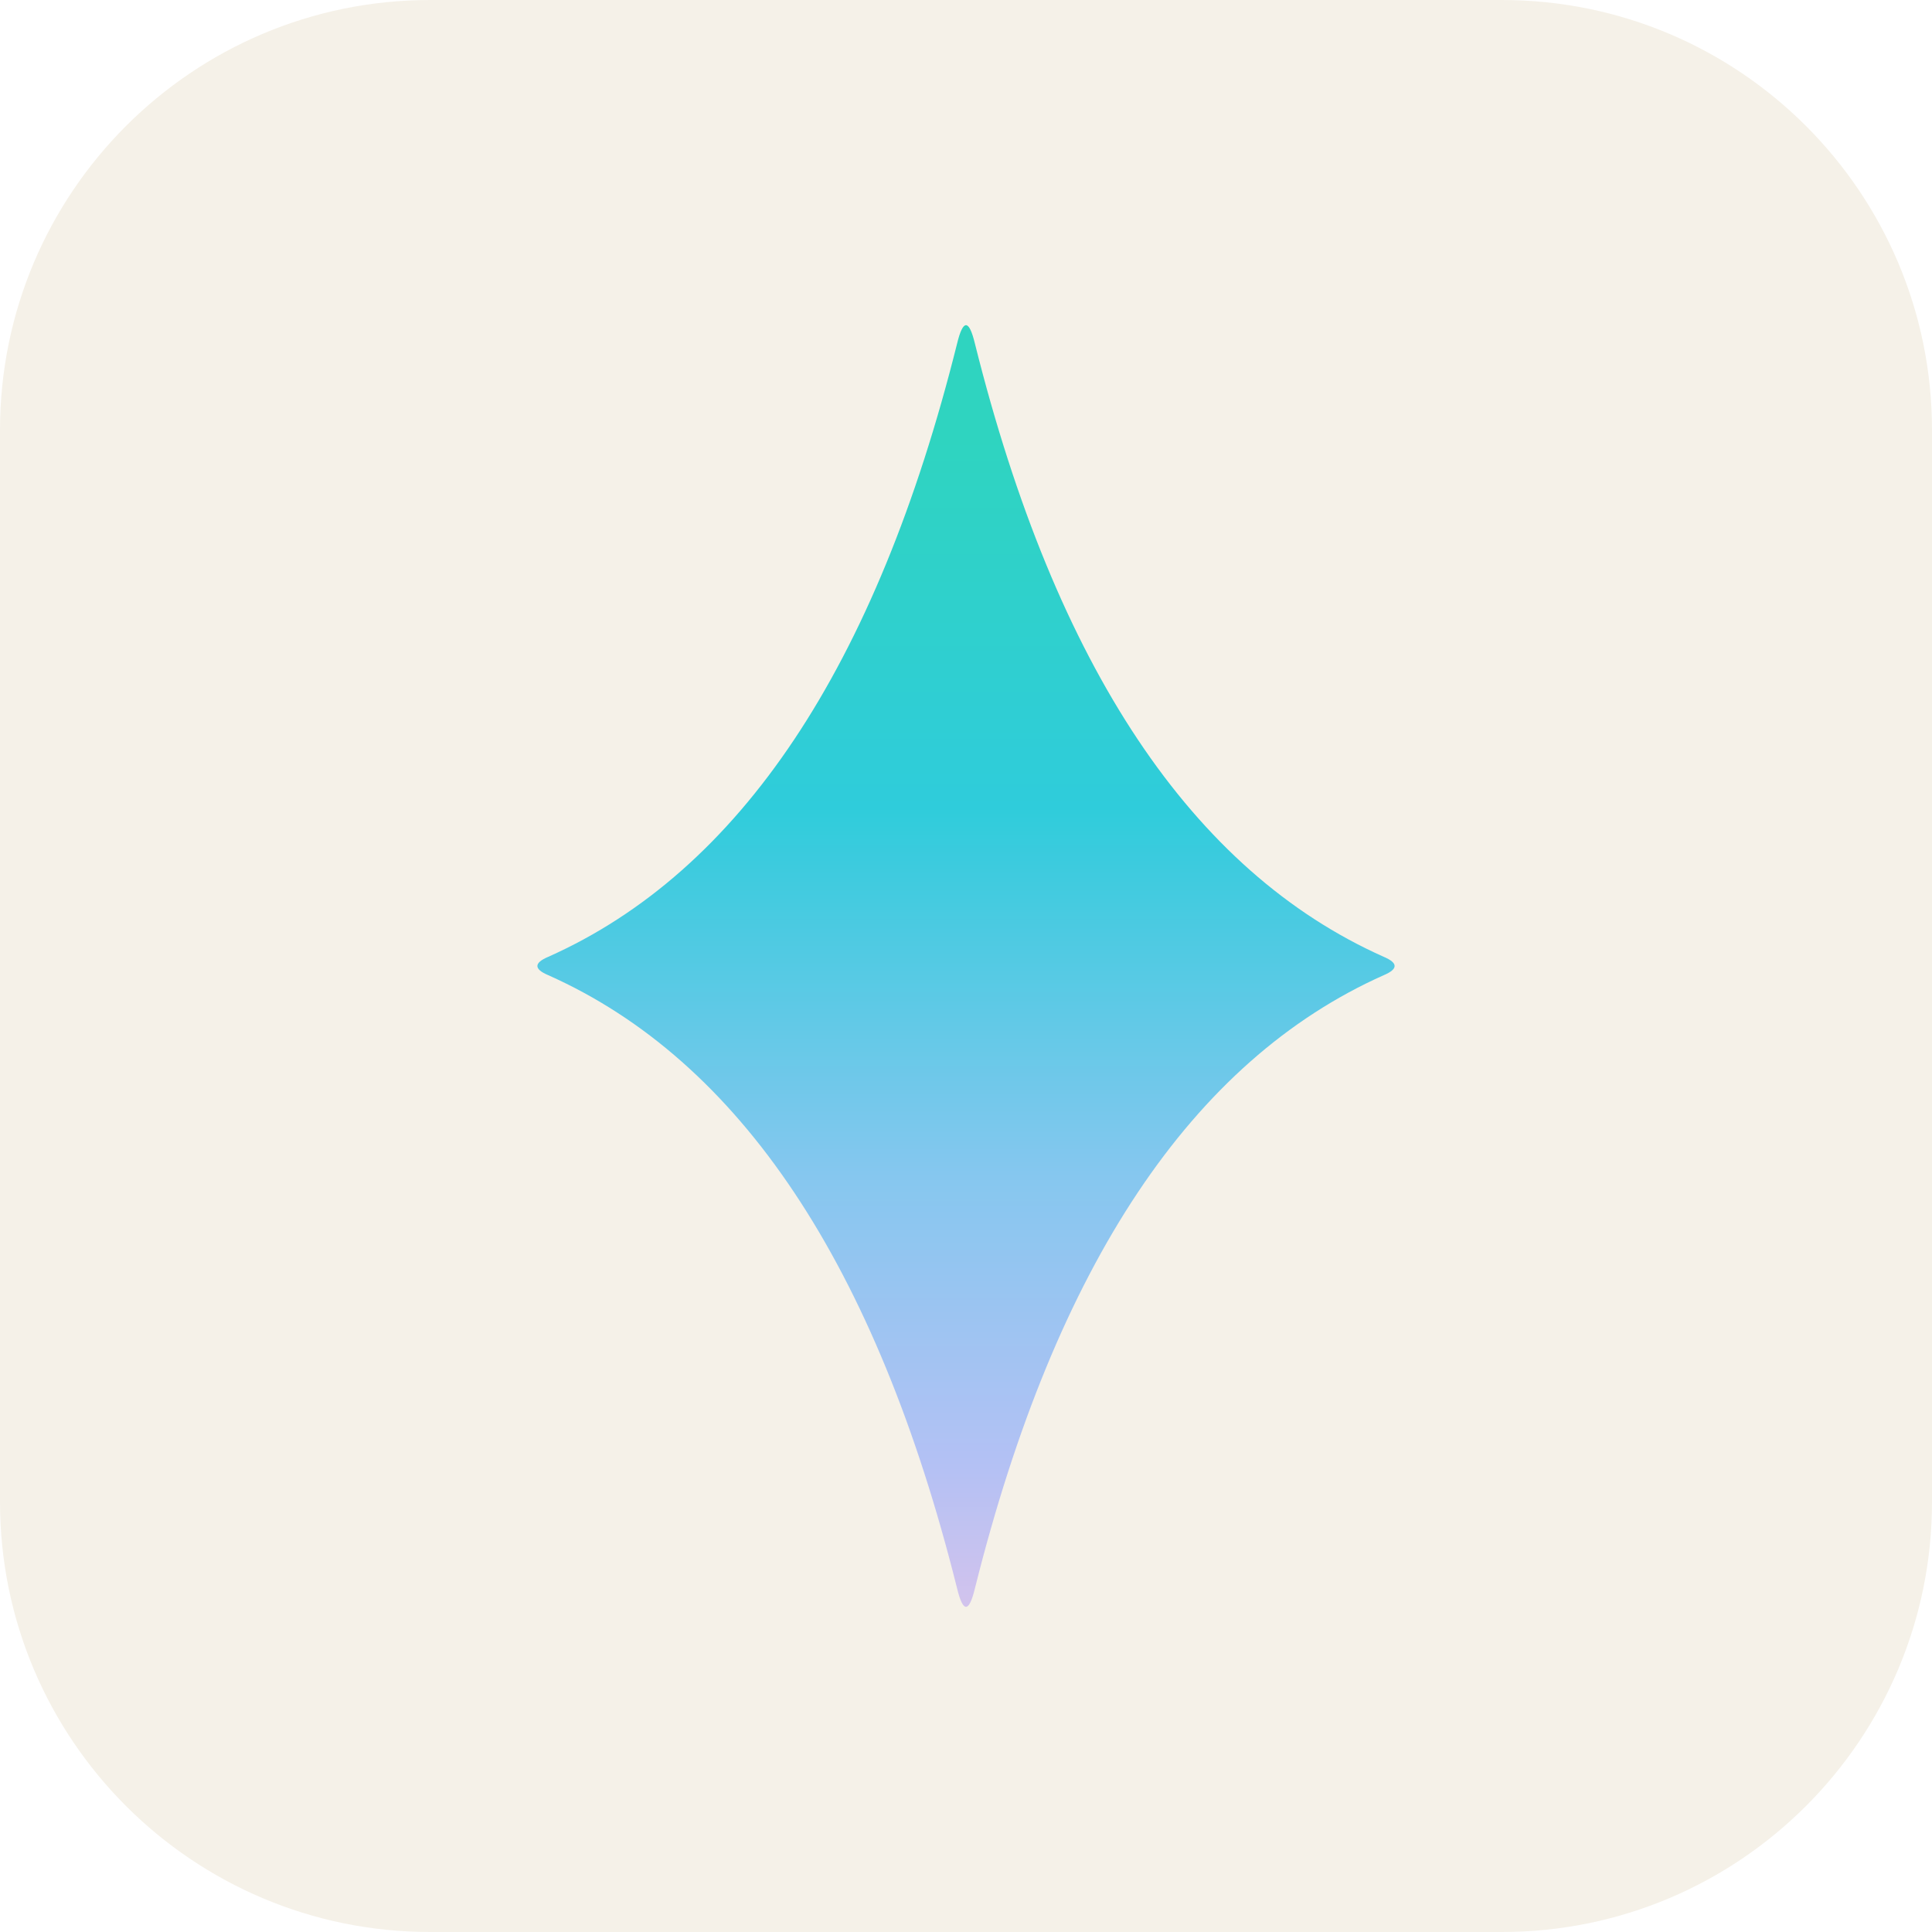
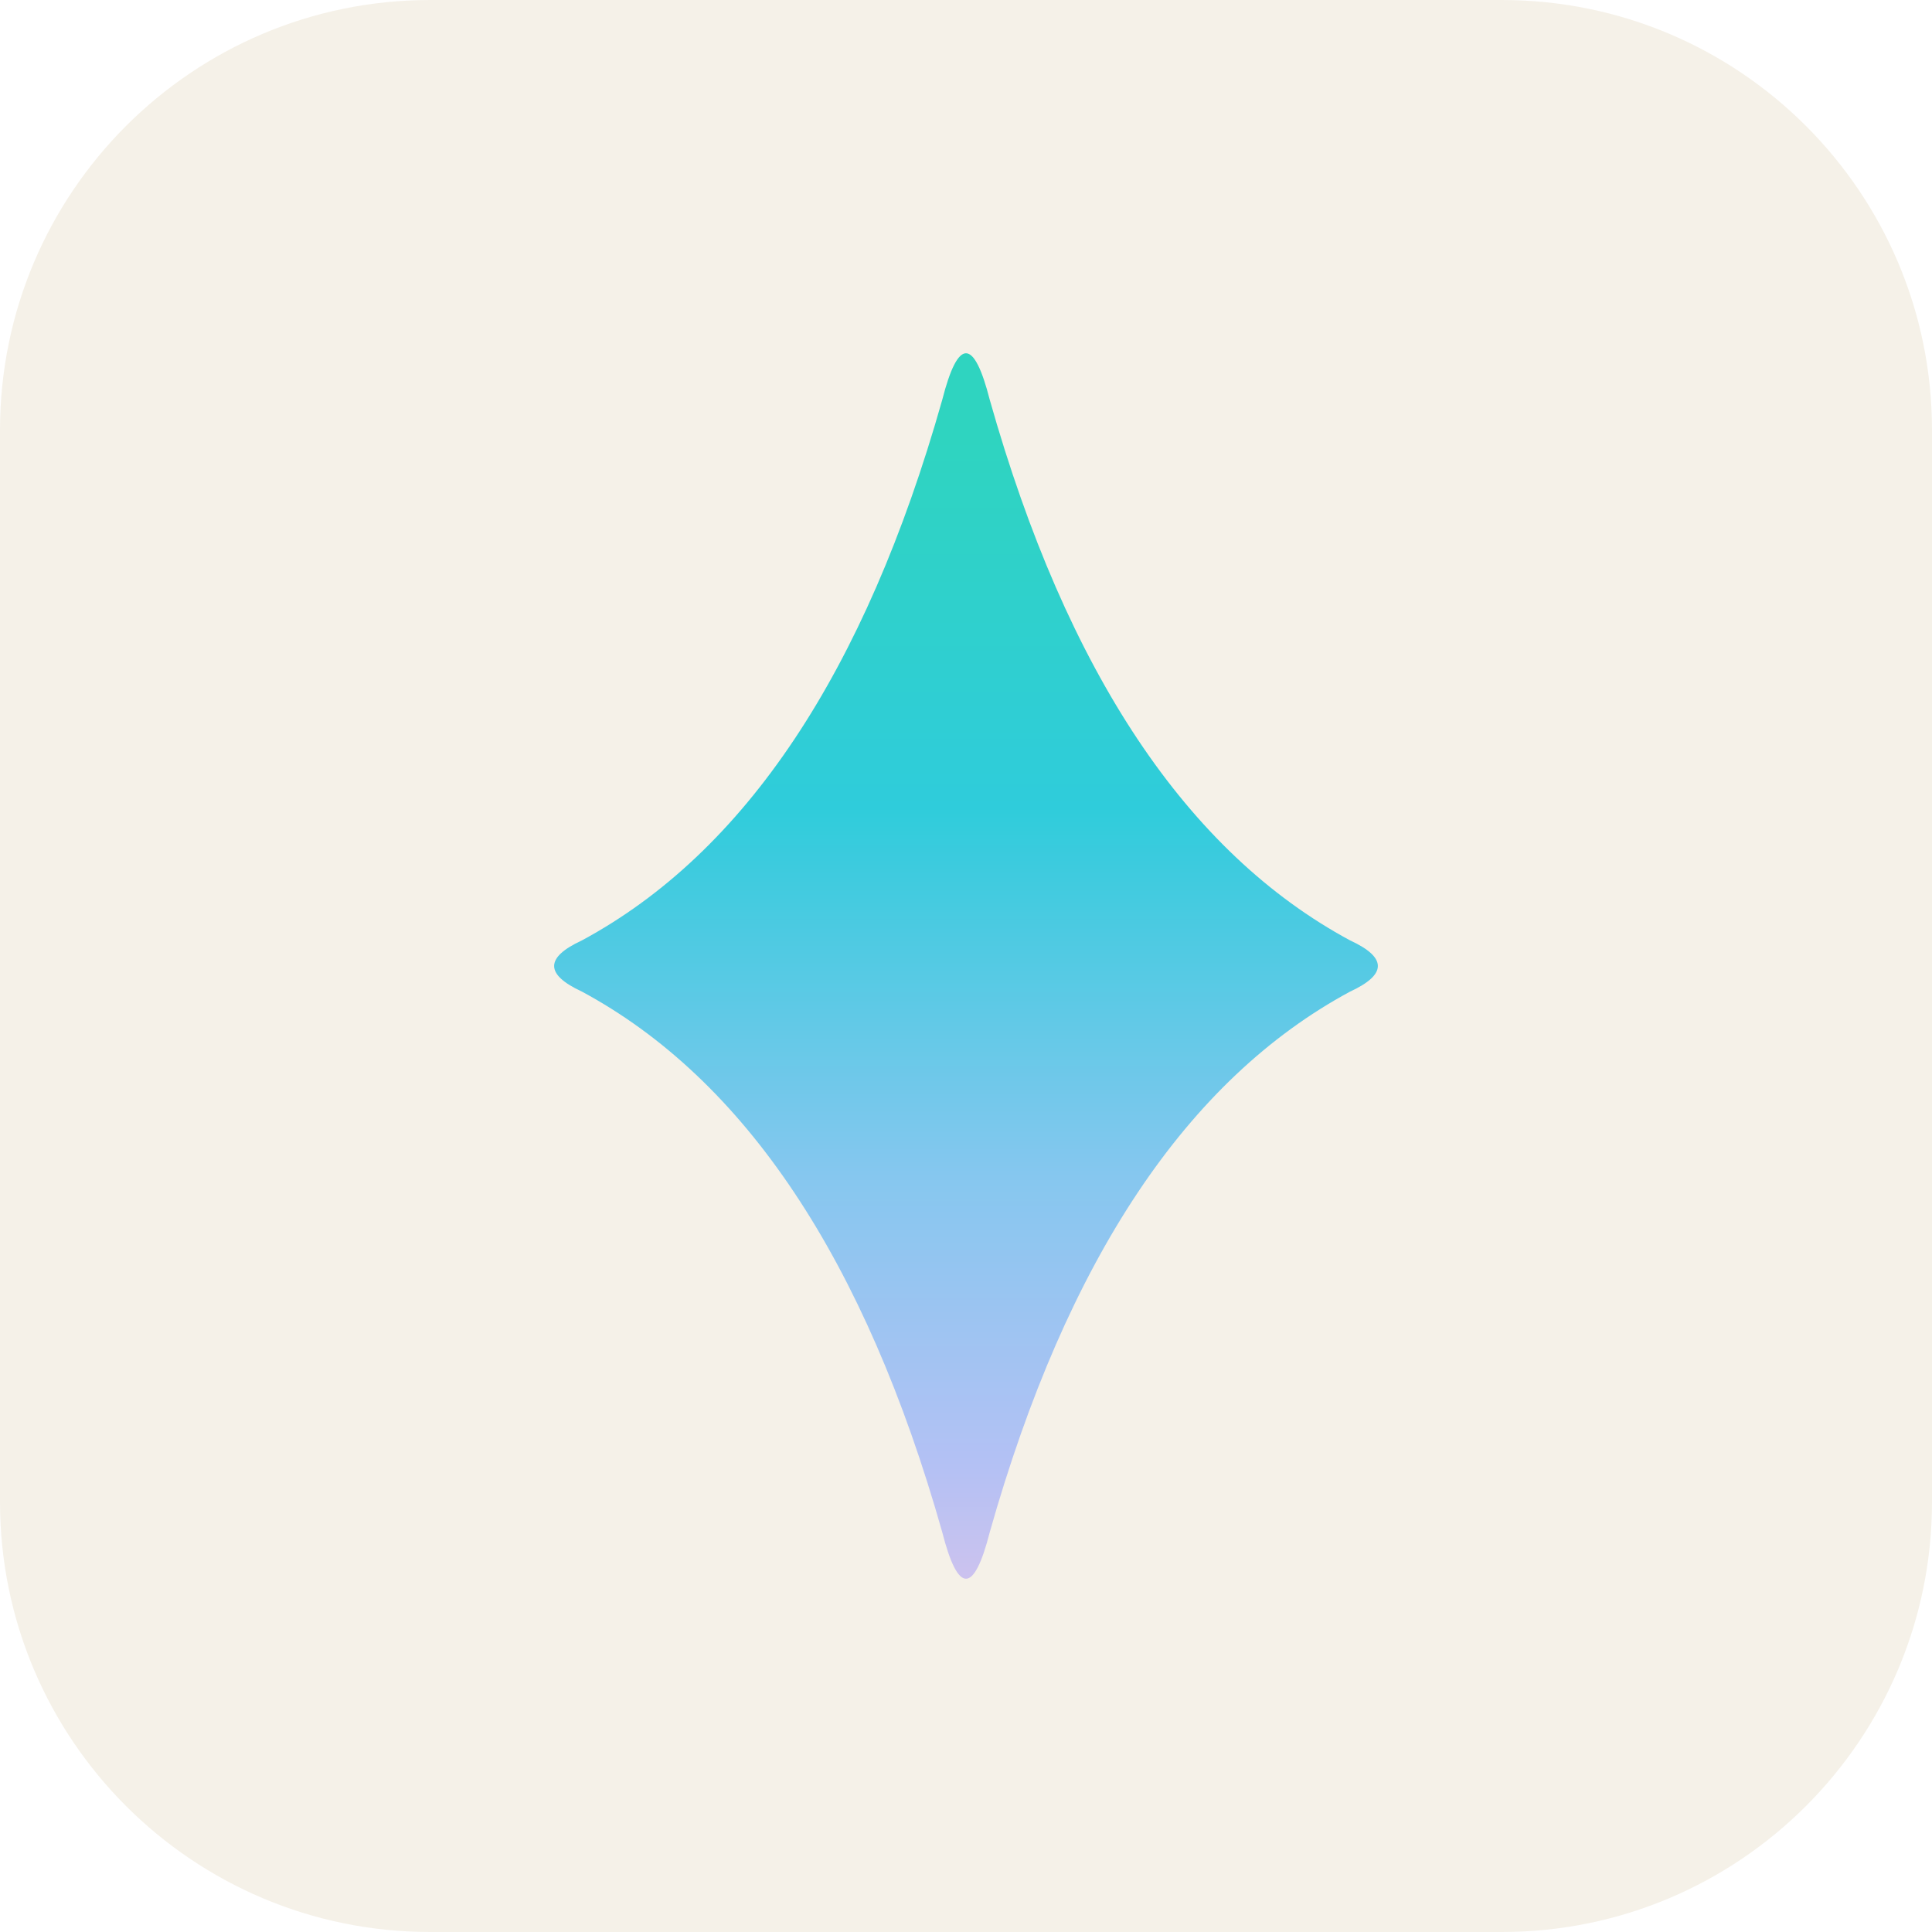
<svg xmlns="http://www.w3.org/2000/svg" viewBox="0 0 512 512" role="img" aria-label="FEANOR">
  <defs>
    <linearGradient id="ir" x1="50" y1="2" x2="50" y2="98" gradientUnits="userSpaceOnUse">
      <stop offset="0" stop-color="#2FD4C0" />
      <stop offset=".1" stop-color="#2FD4C0" />
      <stop offset=".38" stop-color="#2FCCDB" />
      <stop offset=".66" stop-color="#86C7EF" />
      <stop offset=".88" stop-color="#B4C1F4" />
      <stop offset="1" stop-color="#D6C3EC" />
    </linearGradient>
    <linearGradient id="feu" x1="20" y1="20" x2="80" y2="80" gradientUnits="userSpaceOnUse">
      <stop offset="0" stop-color="#2FD4C0" />
      <stop offset=".38" stop-color="#C7B5FF" />
      <stop offset=".66" stop-color="#FFB3D1" />
      <stop offset="1" stop-color="#FFF1A8" />
    </linearGradient>
    <clipPath id="cp">
      <path d="M50 4Q51.5 4 53 6L83 46Q84.5 48 84.5 50Q84.5 52 83 54L53 94Q51.5 96 50 96Q48.5 96 47 94L17 54Q15.5 52 15.5 50Q15.5 48 17 46L47 6Q48.5 4 50 4Z M50 30 L54.2 45.8 L68 50 L54.2 54.2 L50 70 L45.8 54.2 L32 50 L45.8 45.8 Z" clip-rule="evenodd" />
    </clipPath>
  </defs>
  <rect width="512" height="512" rx="114" fill="#F5F1E8" />
  <g transform="translate(74 74) scale(3.64)">
-     <path d="M50.65 4.69Q59.47 39.99 80.41 49.33Q82 50 80.41 50.67Q59.47 60.01 50.65 95.31Q50 98 49.35 95.31Q40.53 60.01 19.59 50.67Q18 50 19.59 49.33Q40.53 39.99 49.35 4.69Q50 2 50.65 4.69Z" fill="url(#ir)" />
+     <path d="M51.73 8.78Q60.15 38.54 77.97 48.14Q82 50 77.97 51.86Q60.15 61.46 51.73 91.22Q50 98 48.27 91.22Q39.85 61.46 22.03 51.86Q18 50 22.03 48.14Q39.85 38.54 48.27 8.78Q50 2 51.73 8.78Z" fill="url(#ir)" />
  </g>
</svg>
